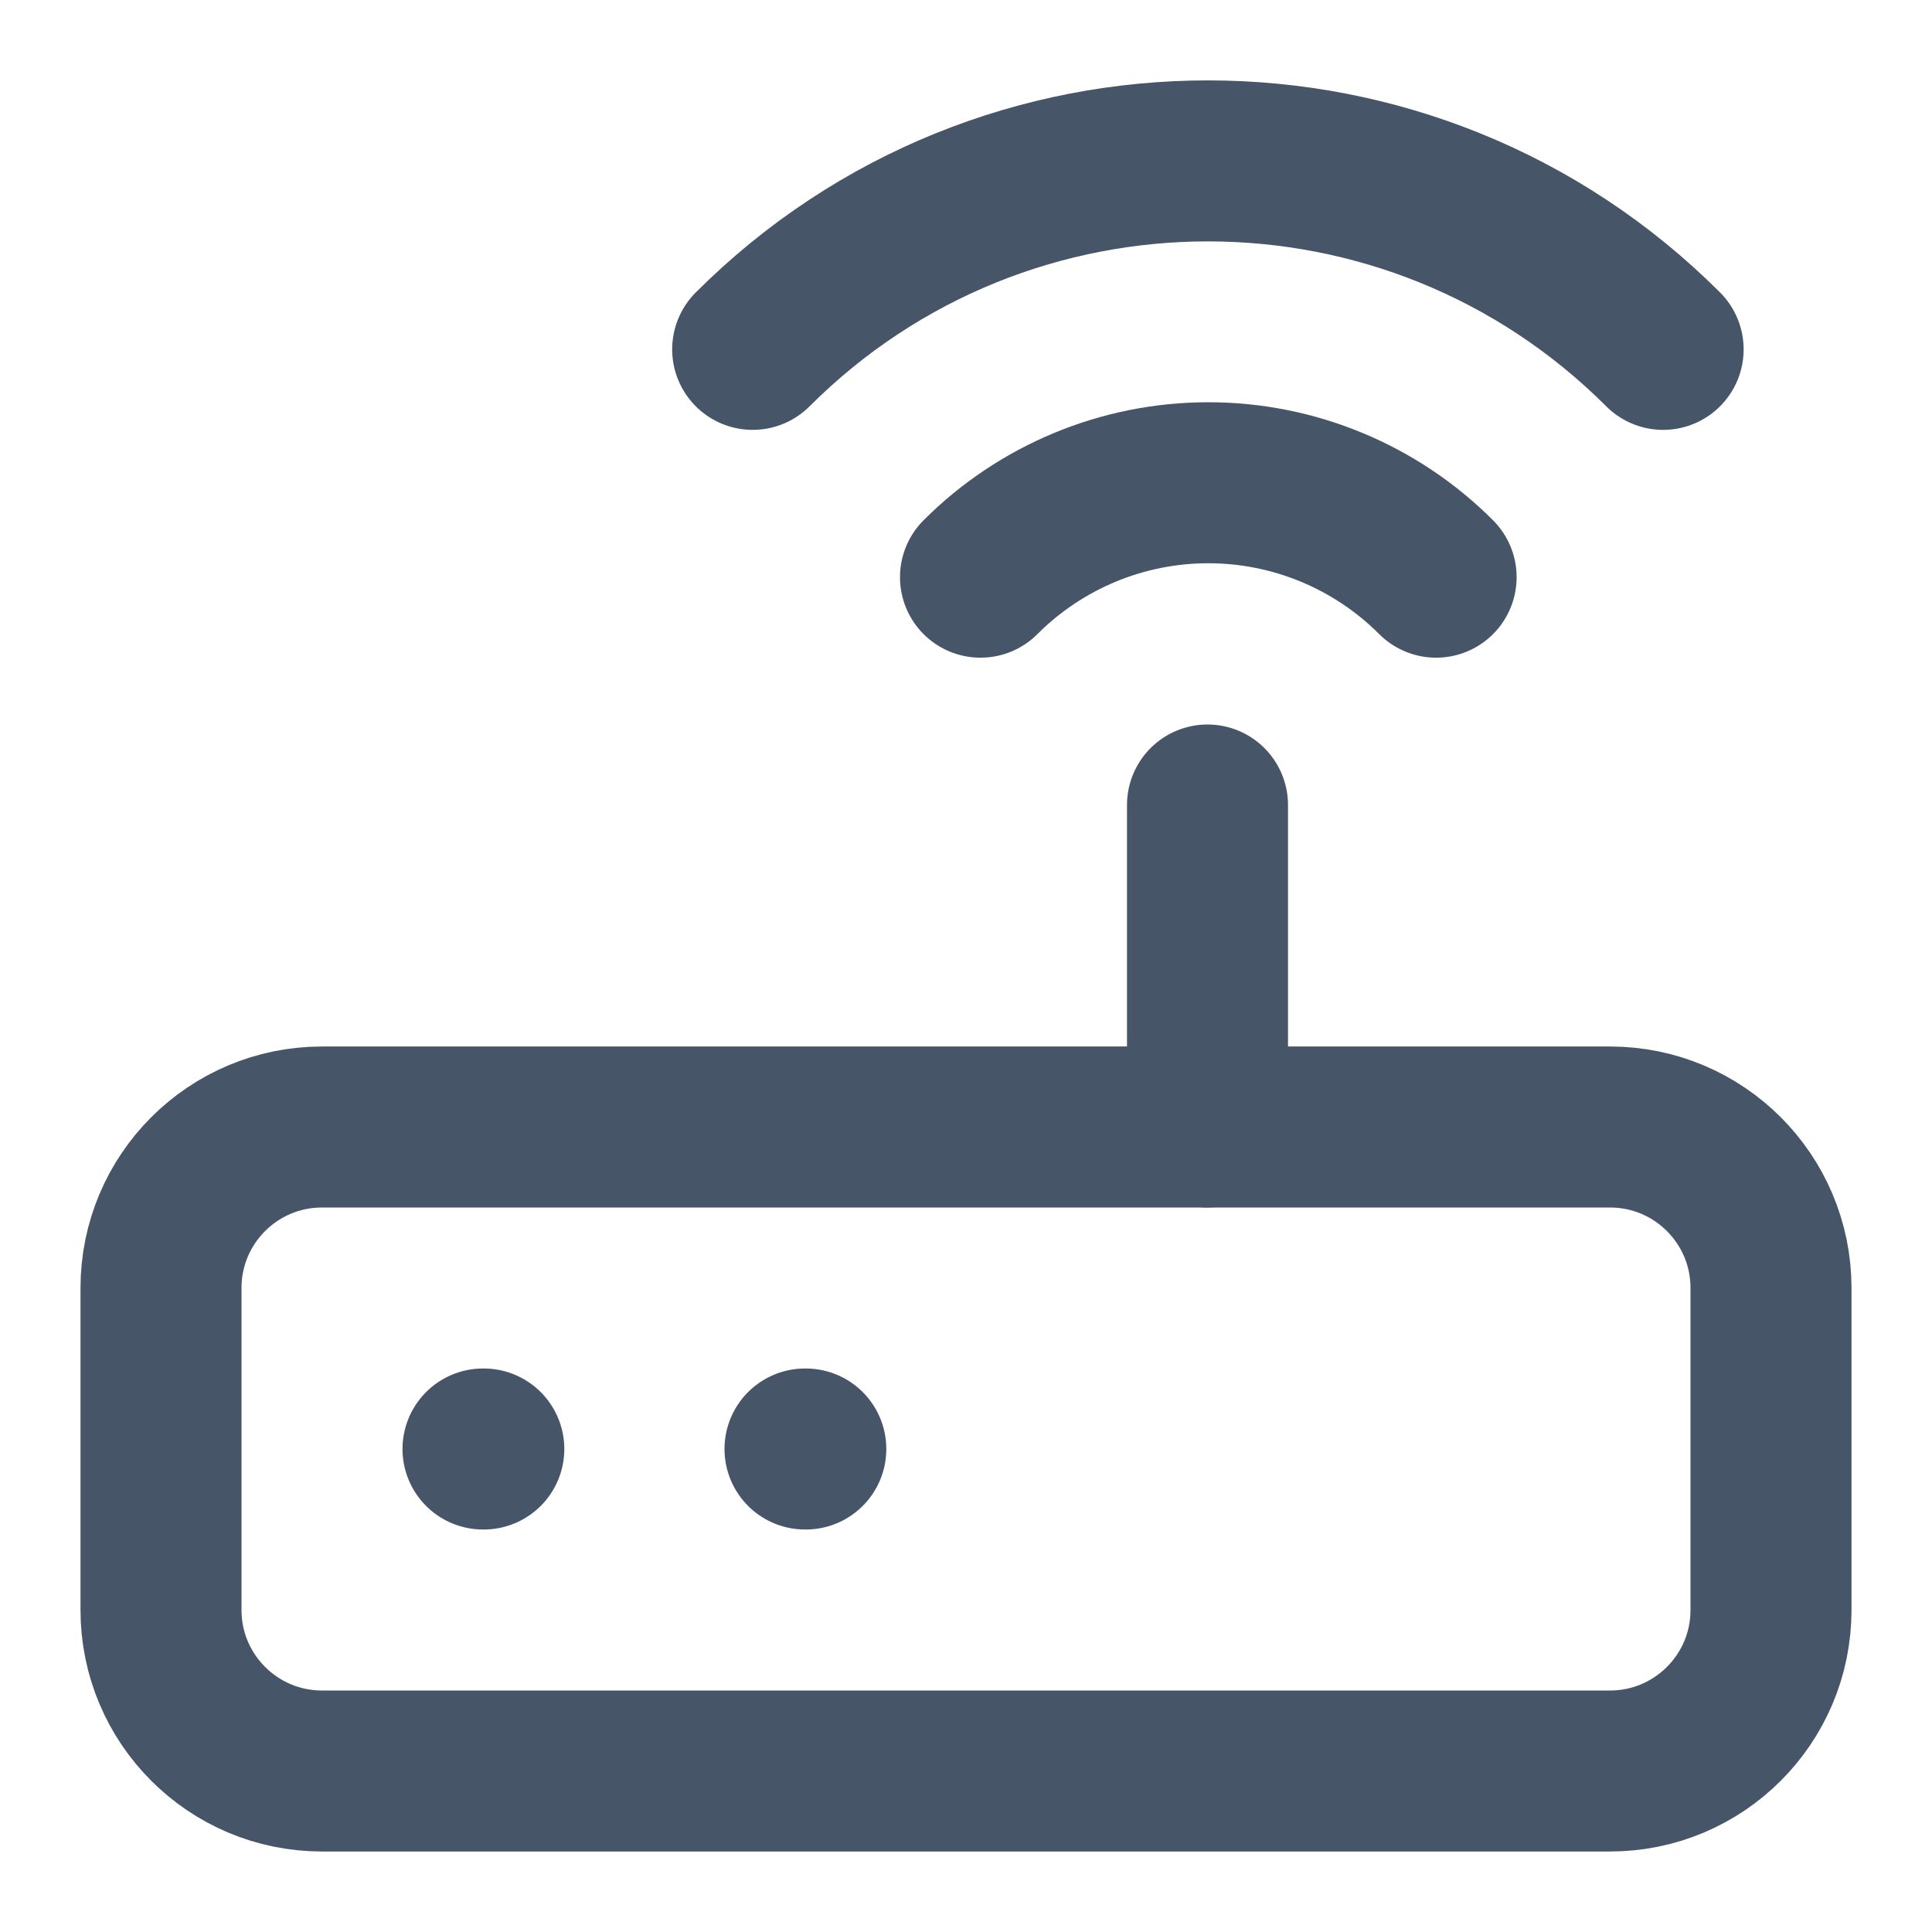
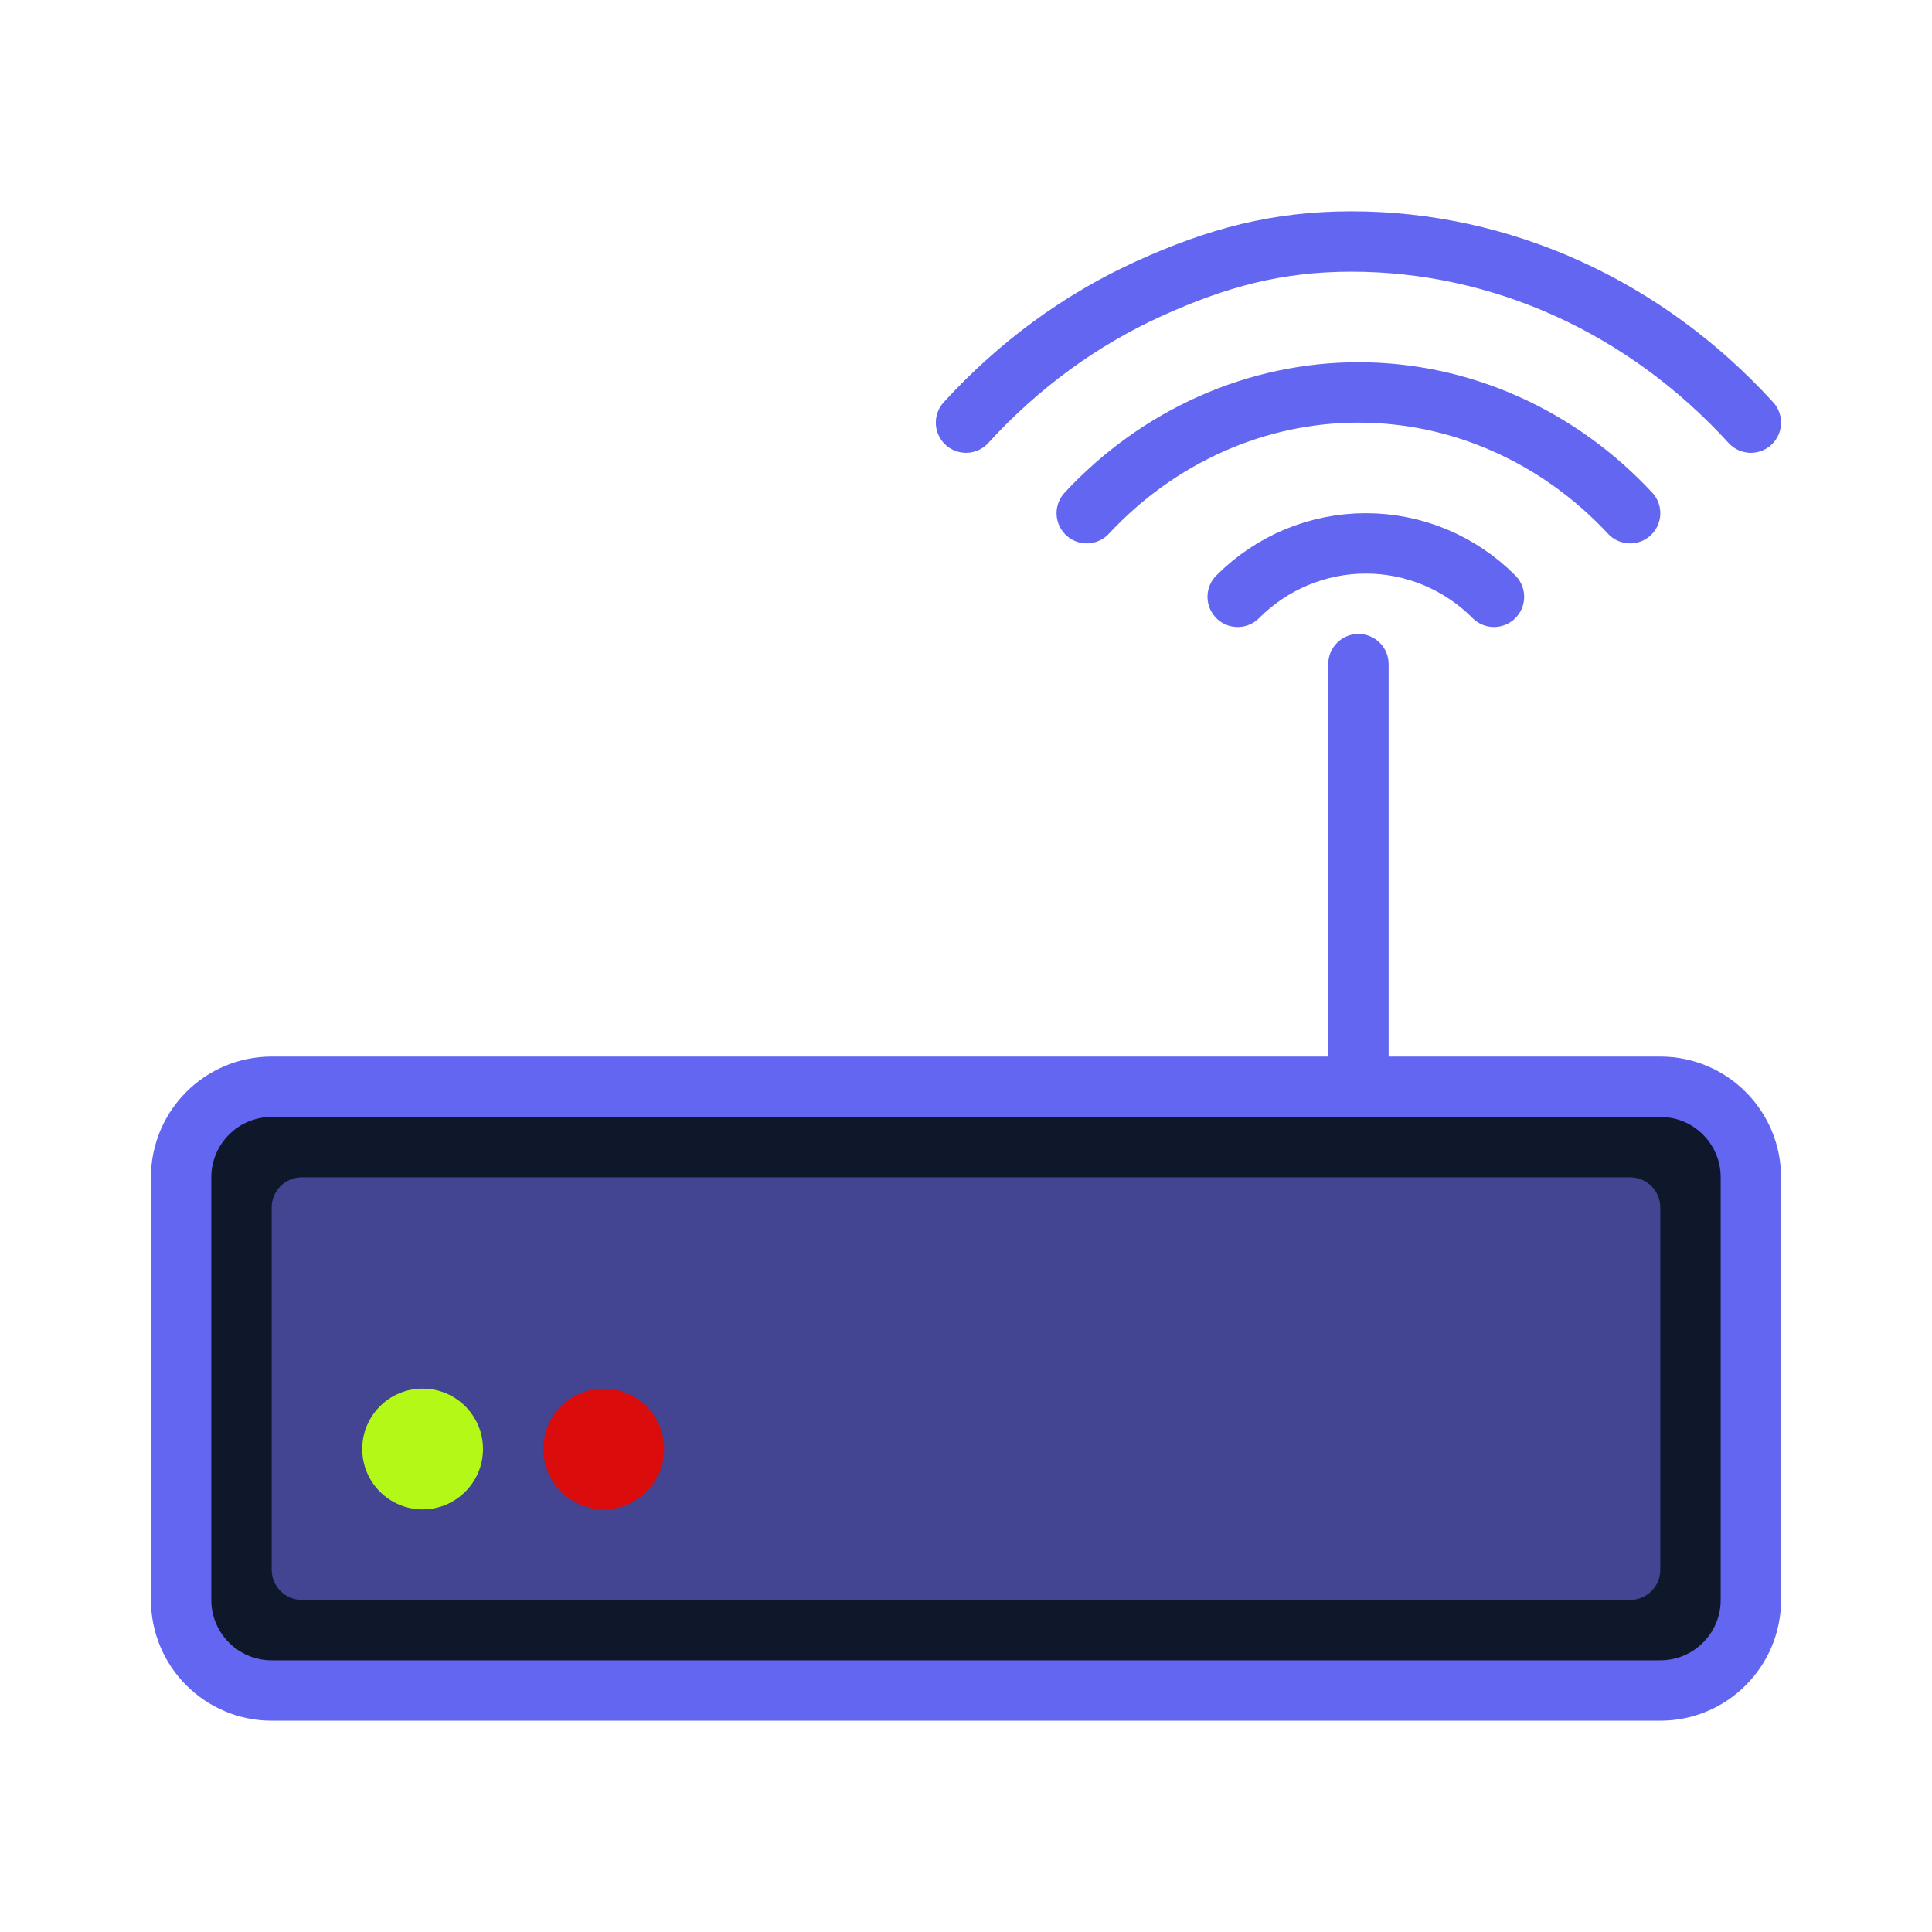
- <svg xmlns="http://www.w3.org/2000/svg" width="1em" height="1em" viewBox="0 0 24 24" fill="none" stroke="currentColor" stroke-width="2" stroke-linecap="round" stroke-linejoin="round" class="lucide lucide-router" data-d-component="icon" style="color: rgb(71, 85, 105); font-size: 32px;">
-   <rect width="20" height="8" x="2" y="14" rx="2" />
-   <path d="M6.01 18H6" />
-   <path d="M10.01 18H10" />
-   <path d="M15 10v4" />
-   <path d="M17.84 7.17a4 4 0 0 0-5.66 0" />
-   <path d="M20.66 4.34a8 8 0 0 0-11.31 0" />
+ <svg xmlns="http://www.w3.org/2000/svg" width="64" height="64" viewBox="0 0 64 64" fill="none">
+   <rect x="6" y="36" width="52" height="20" rx="3" fill="#0F172A" stroke-width="2" stroke="#6366F1" />
+   <rect x="9" y="39" width="46" height="14" rx="1" fill="#434492" />
+   <circle cx="14" cy="48" r="2" fill="#B4F817" />
+   <circle cx="20" cy="48" r="2" fill="#DA0C0C" />
+   <rect x="44" y="21" width="2" height="15" rx="1" fill="#6366F1" />
+   <path d="M49.49 19.77C48.933 19.209 48.271 18.764 47.543 18.46C46.814 18.156 46.033 18 45.245 18C44.456 18 43.676 18.156 42.947 18.46C42.219 18.764 41.557 19.209 41 19.77" stroke-width="2" stroke-linecap="round" stroke-linejoin="round" stroke="#6366F1" />
+   <path d="M54 17C52.819 15.732 51.416 14.726 49.871 14.04C48.327 13.353 46.672 13 45 13C43.328 13 41.673 13.353 40.129 14.04C38.584 14.726 37.181 15.732 36 17" stroke-width="2" stroke-linecap="round" stroke-linejoin="round" stroke="#6366F1" />
+   <path d="M58 14C56.264 12.098 54.202 10.589 51.932 9.559C49.662 8.53 47.229 8 44.772 8C42.315 8 40.338 8.53 38.068 9.559C35.798 10.589 33.736 12.098 32 14" stroke-width="2" stroke-linecap="round" stroke-linejoin="round" stroke="#6366F1" />
</svg>
